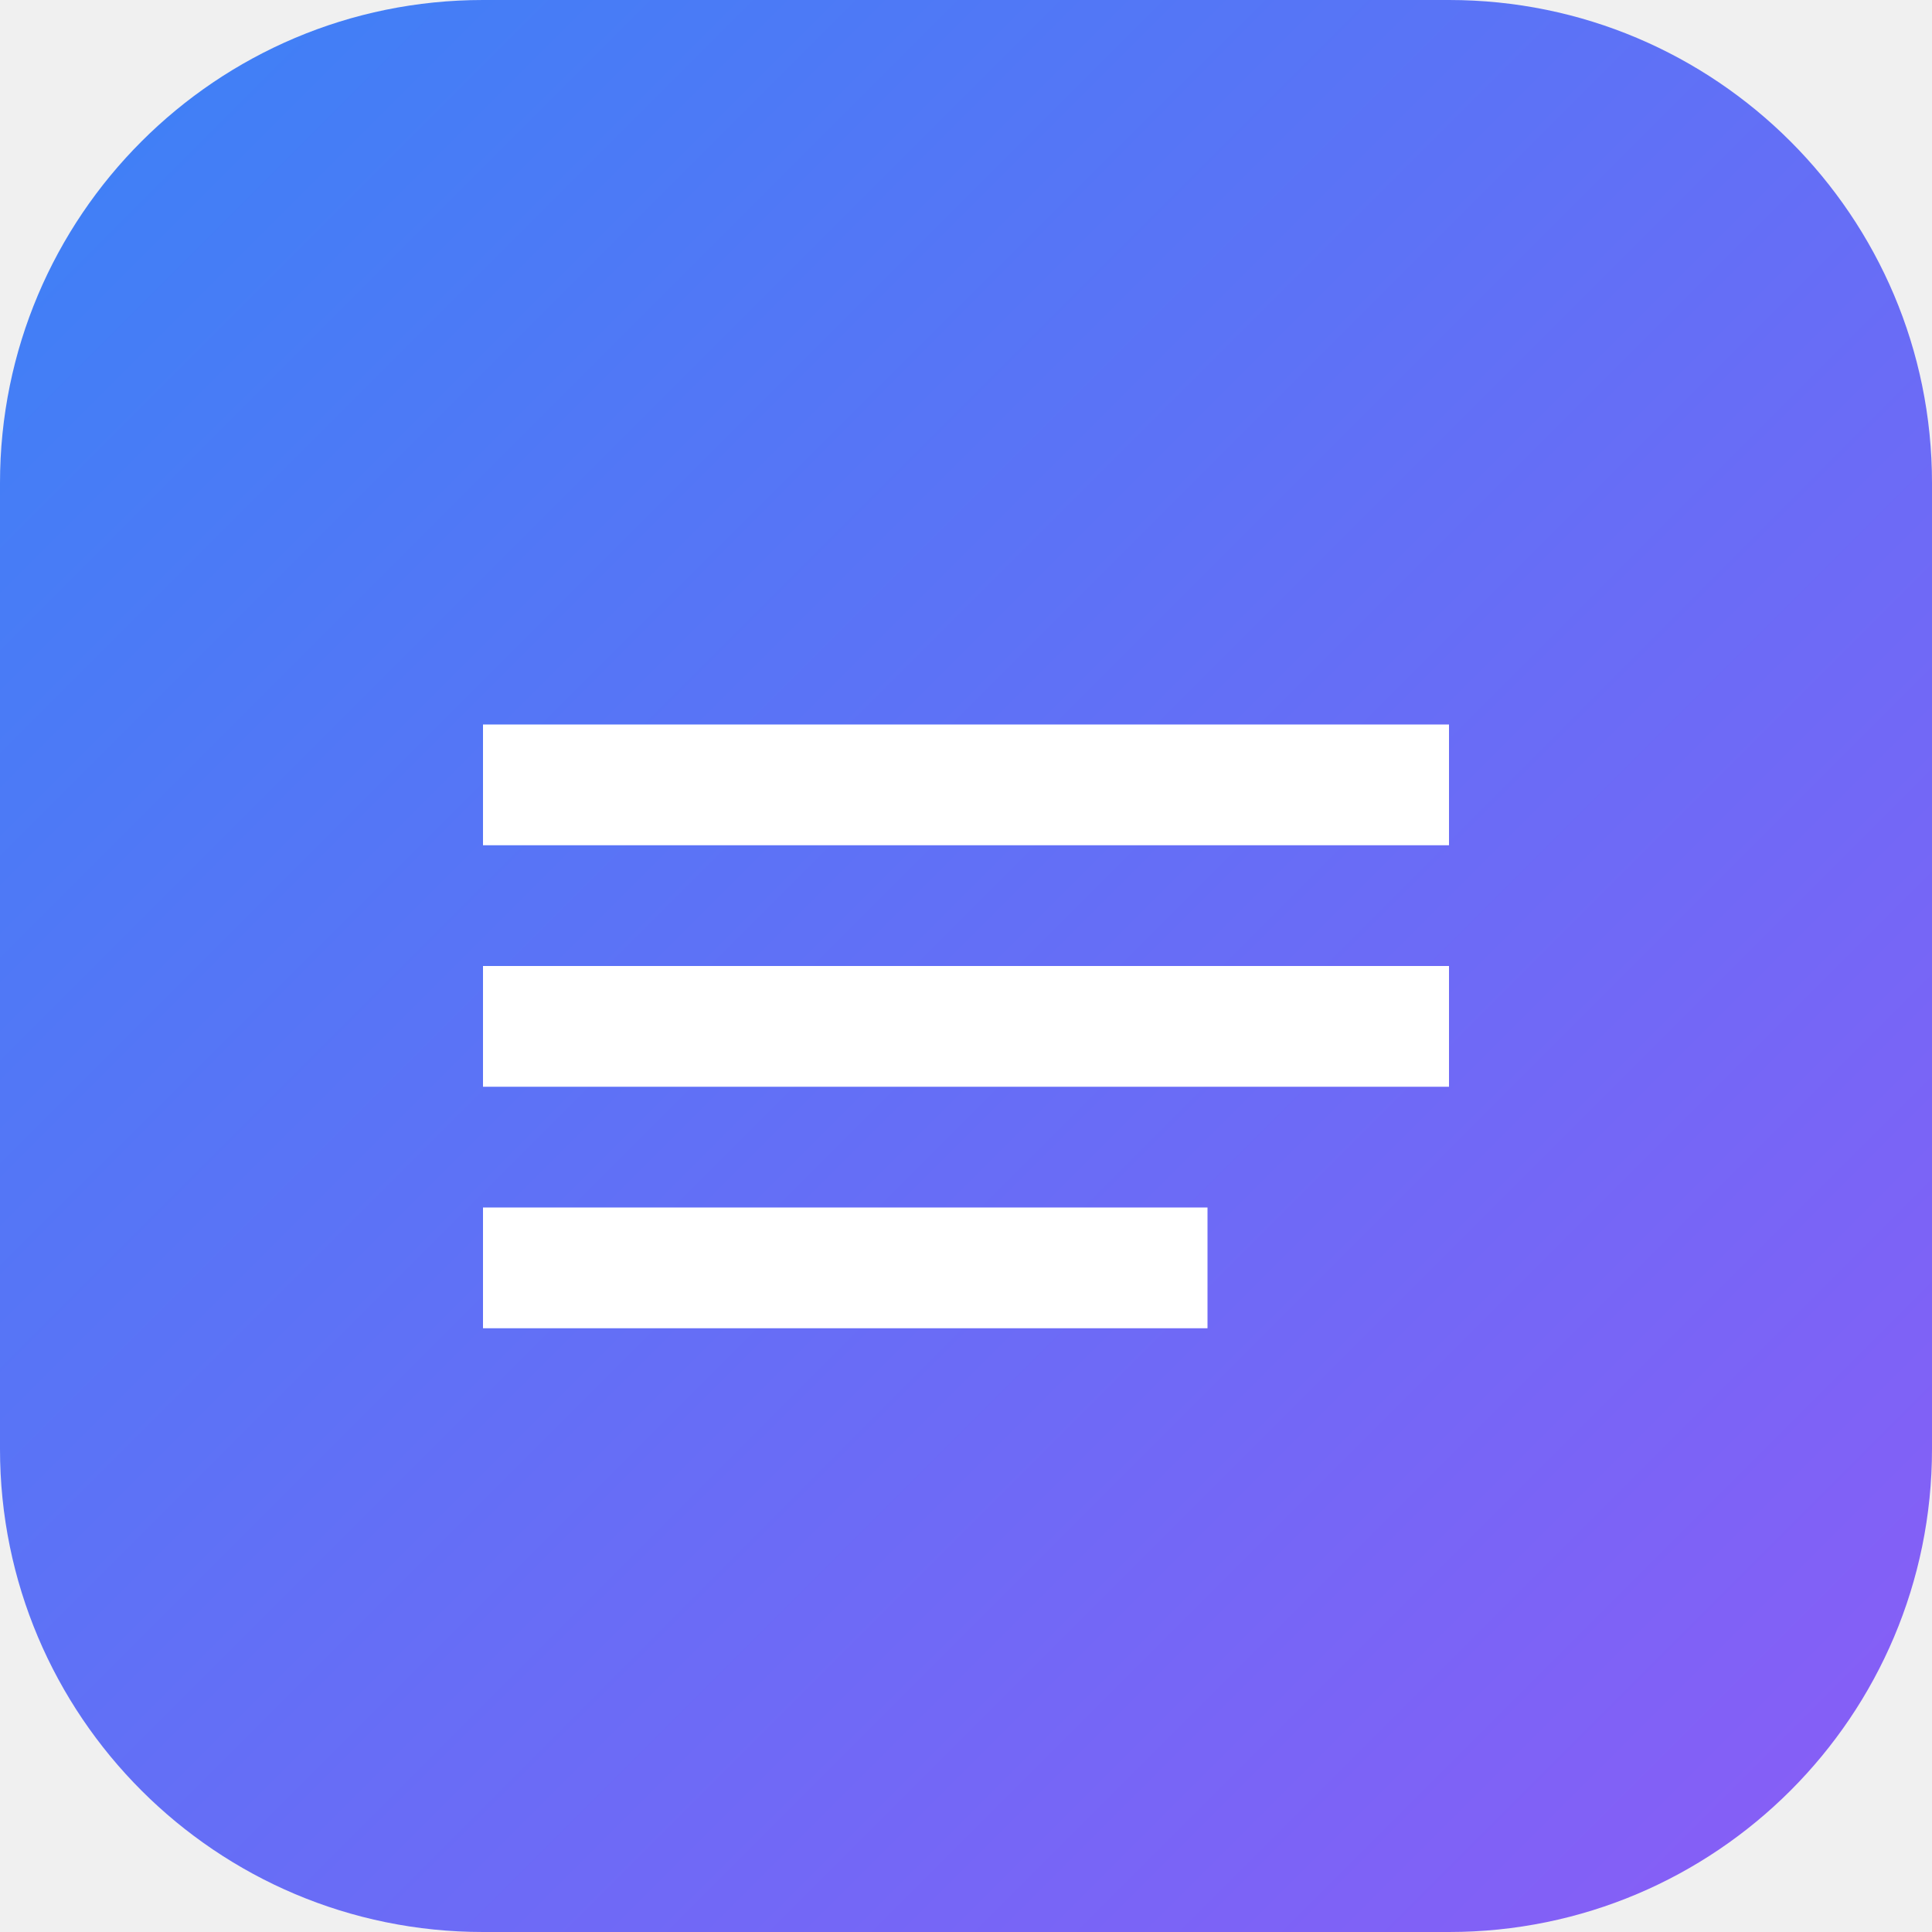
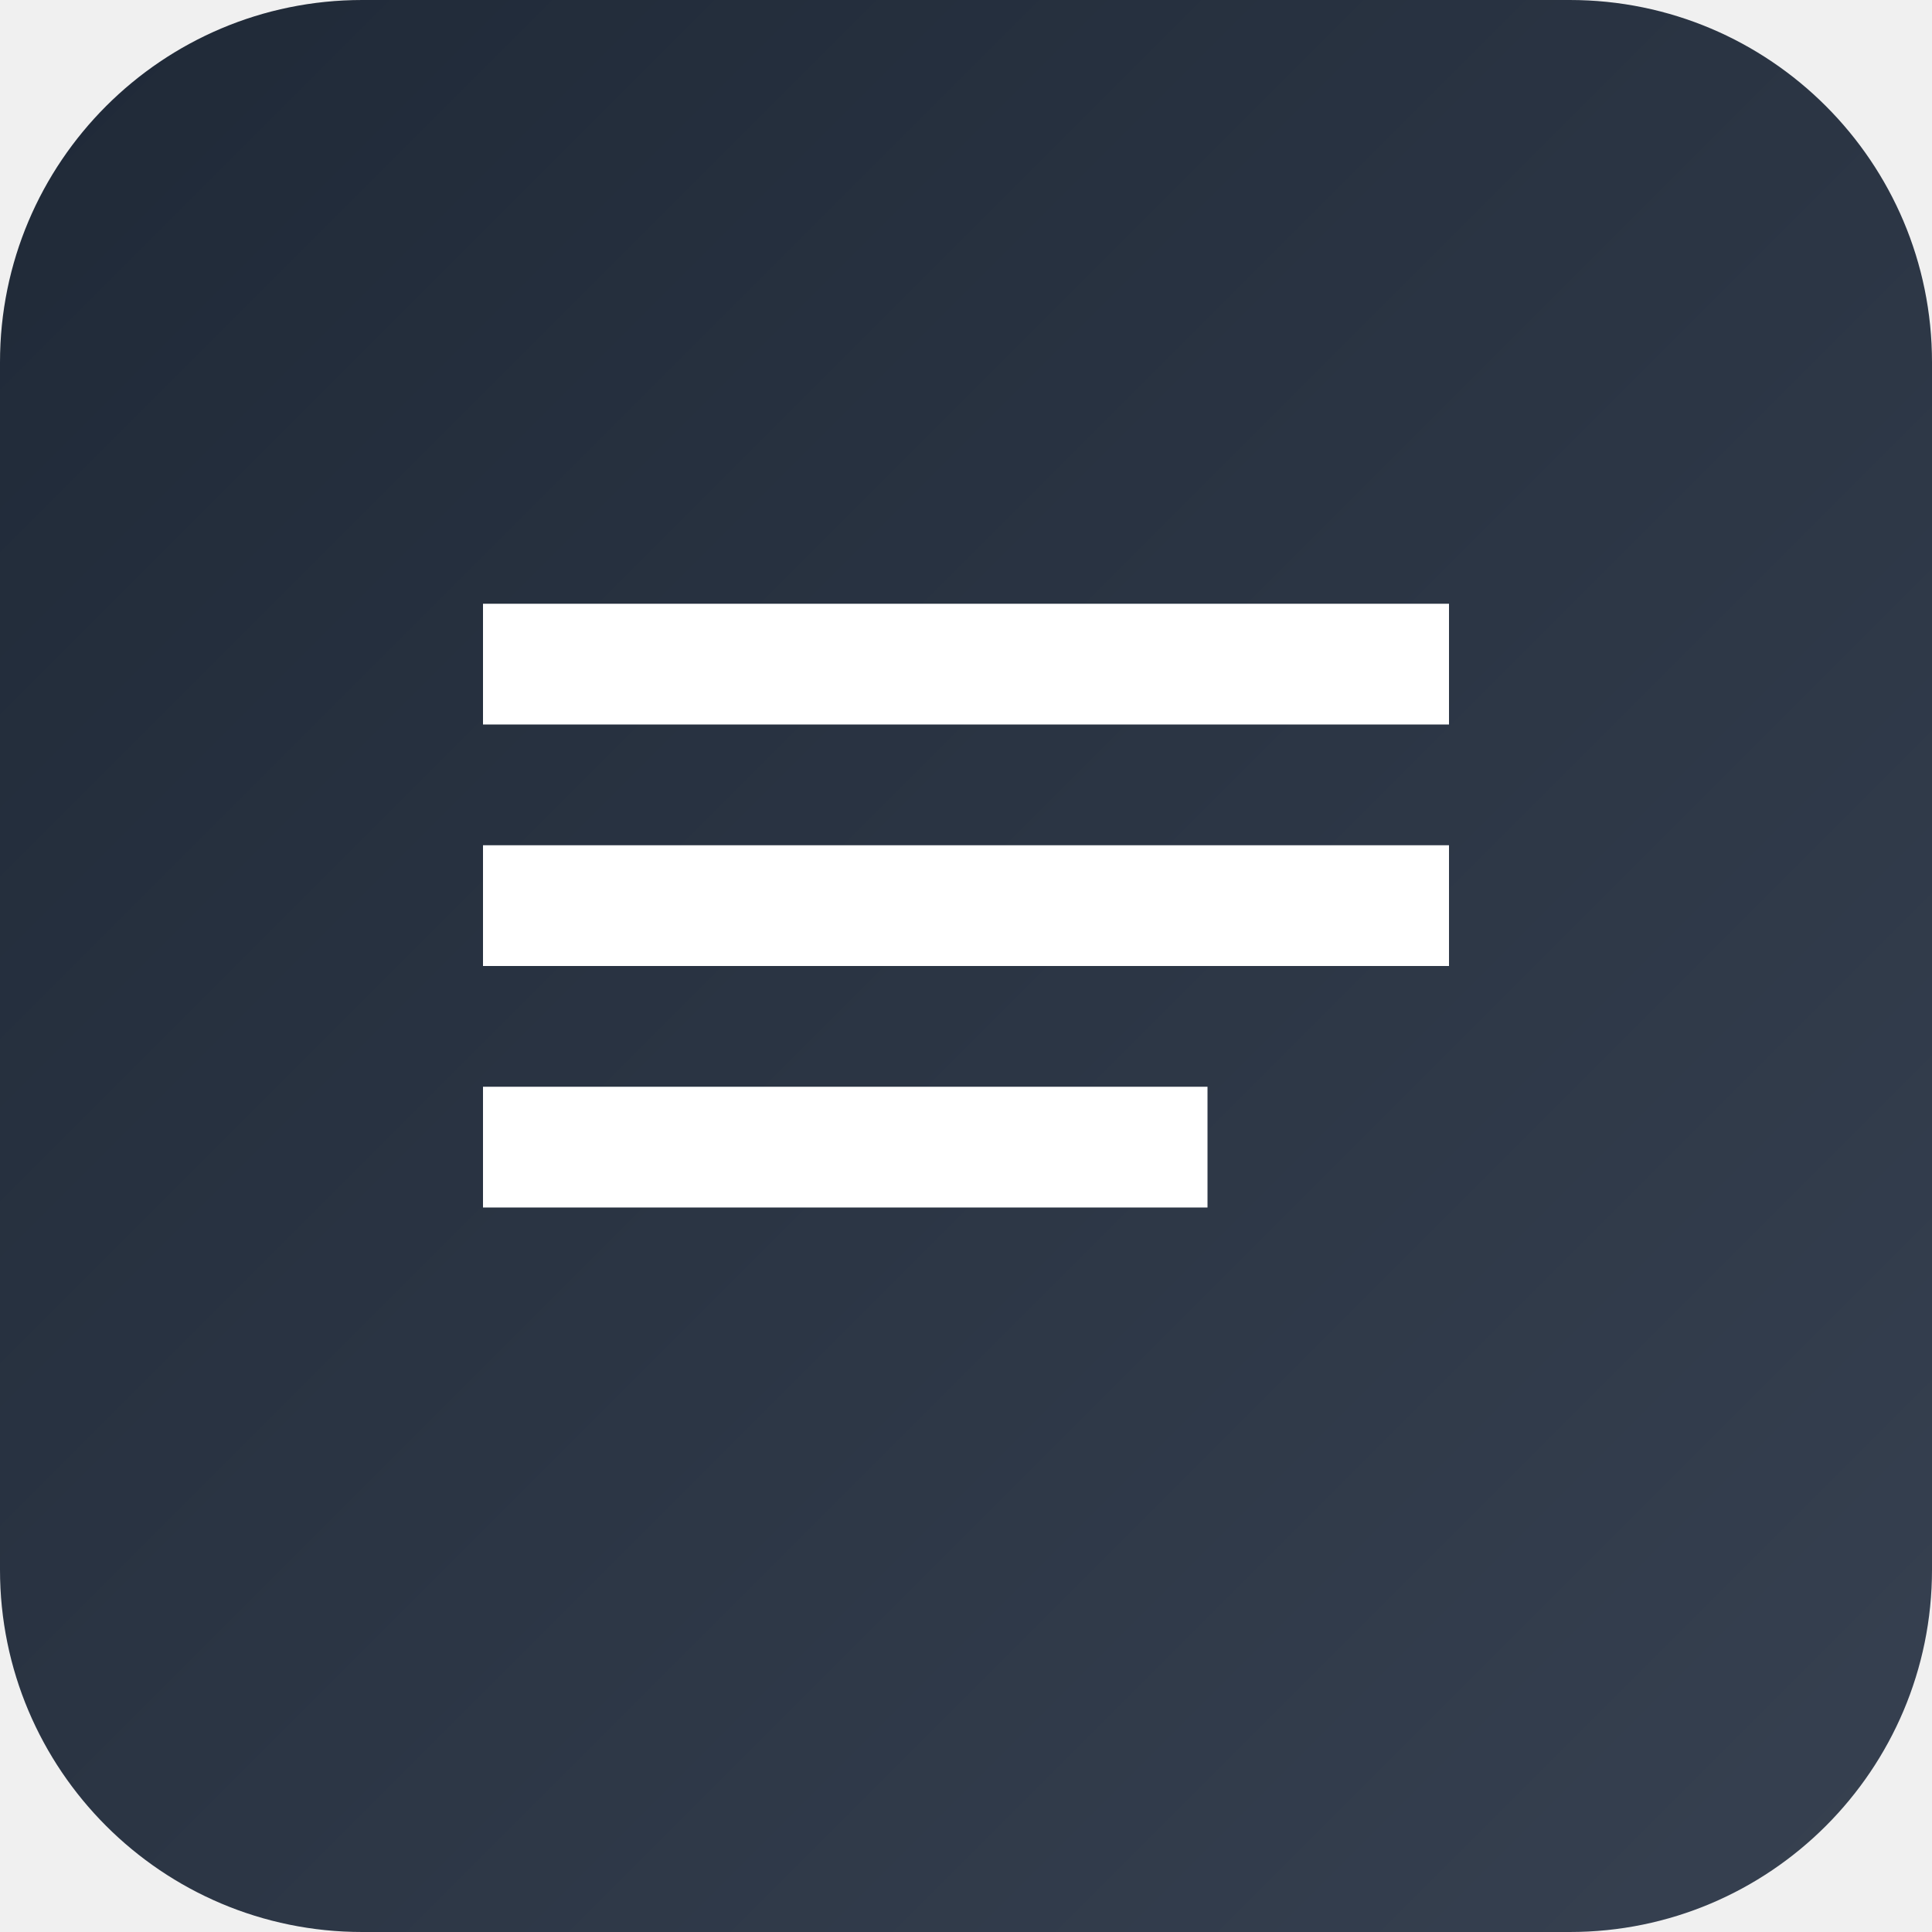
<svg xmlns="http://www.w3.org/2000/svg" viewBox="0 0 32 32" fill="none">
-   <rect width="32" height="32" rx="8" fill="url(#gradient)" />
-   <path d="M8 12h16v2H8v-2zm0 4h16v2H8v-2zm0 4h12v2H8v-2z" fill="white" />
+   <rect width="32" height="32" rx="6" fill="url(#gradient)" />
+   <path d="M8 10h16v2H8v-2zm0 4h16v2H8v-2zm0 4h12v2H8v-2z" fill="white" />
  <defs>
    <linearGradient id="gradient" x1="0%" y1="0%" x2="100%" y2="100%">
-       <stop offset="0%" style="stop-color:#3B82F6" />
-       <stop offset="100%" style="stop-color:#8B5CF6" />
+       <stop offset="0%" style="stop-color:#1F2937" />
+       <stop offset="100%" style="stop-color:#374151" />
    </linearGradient>
  </defs>
</svg>
